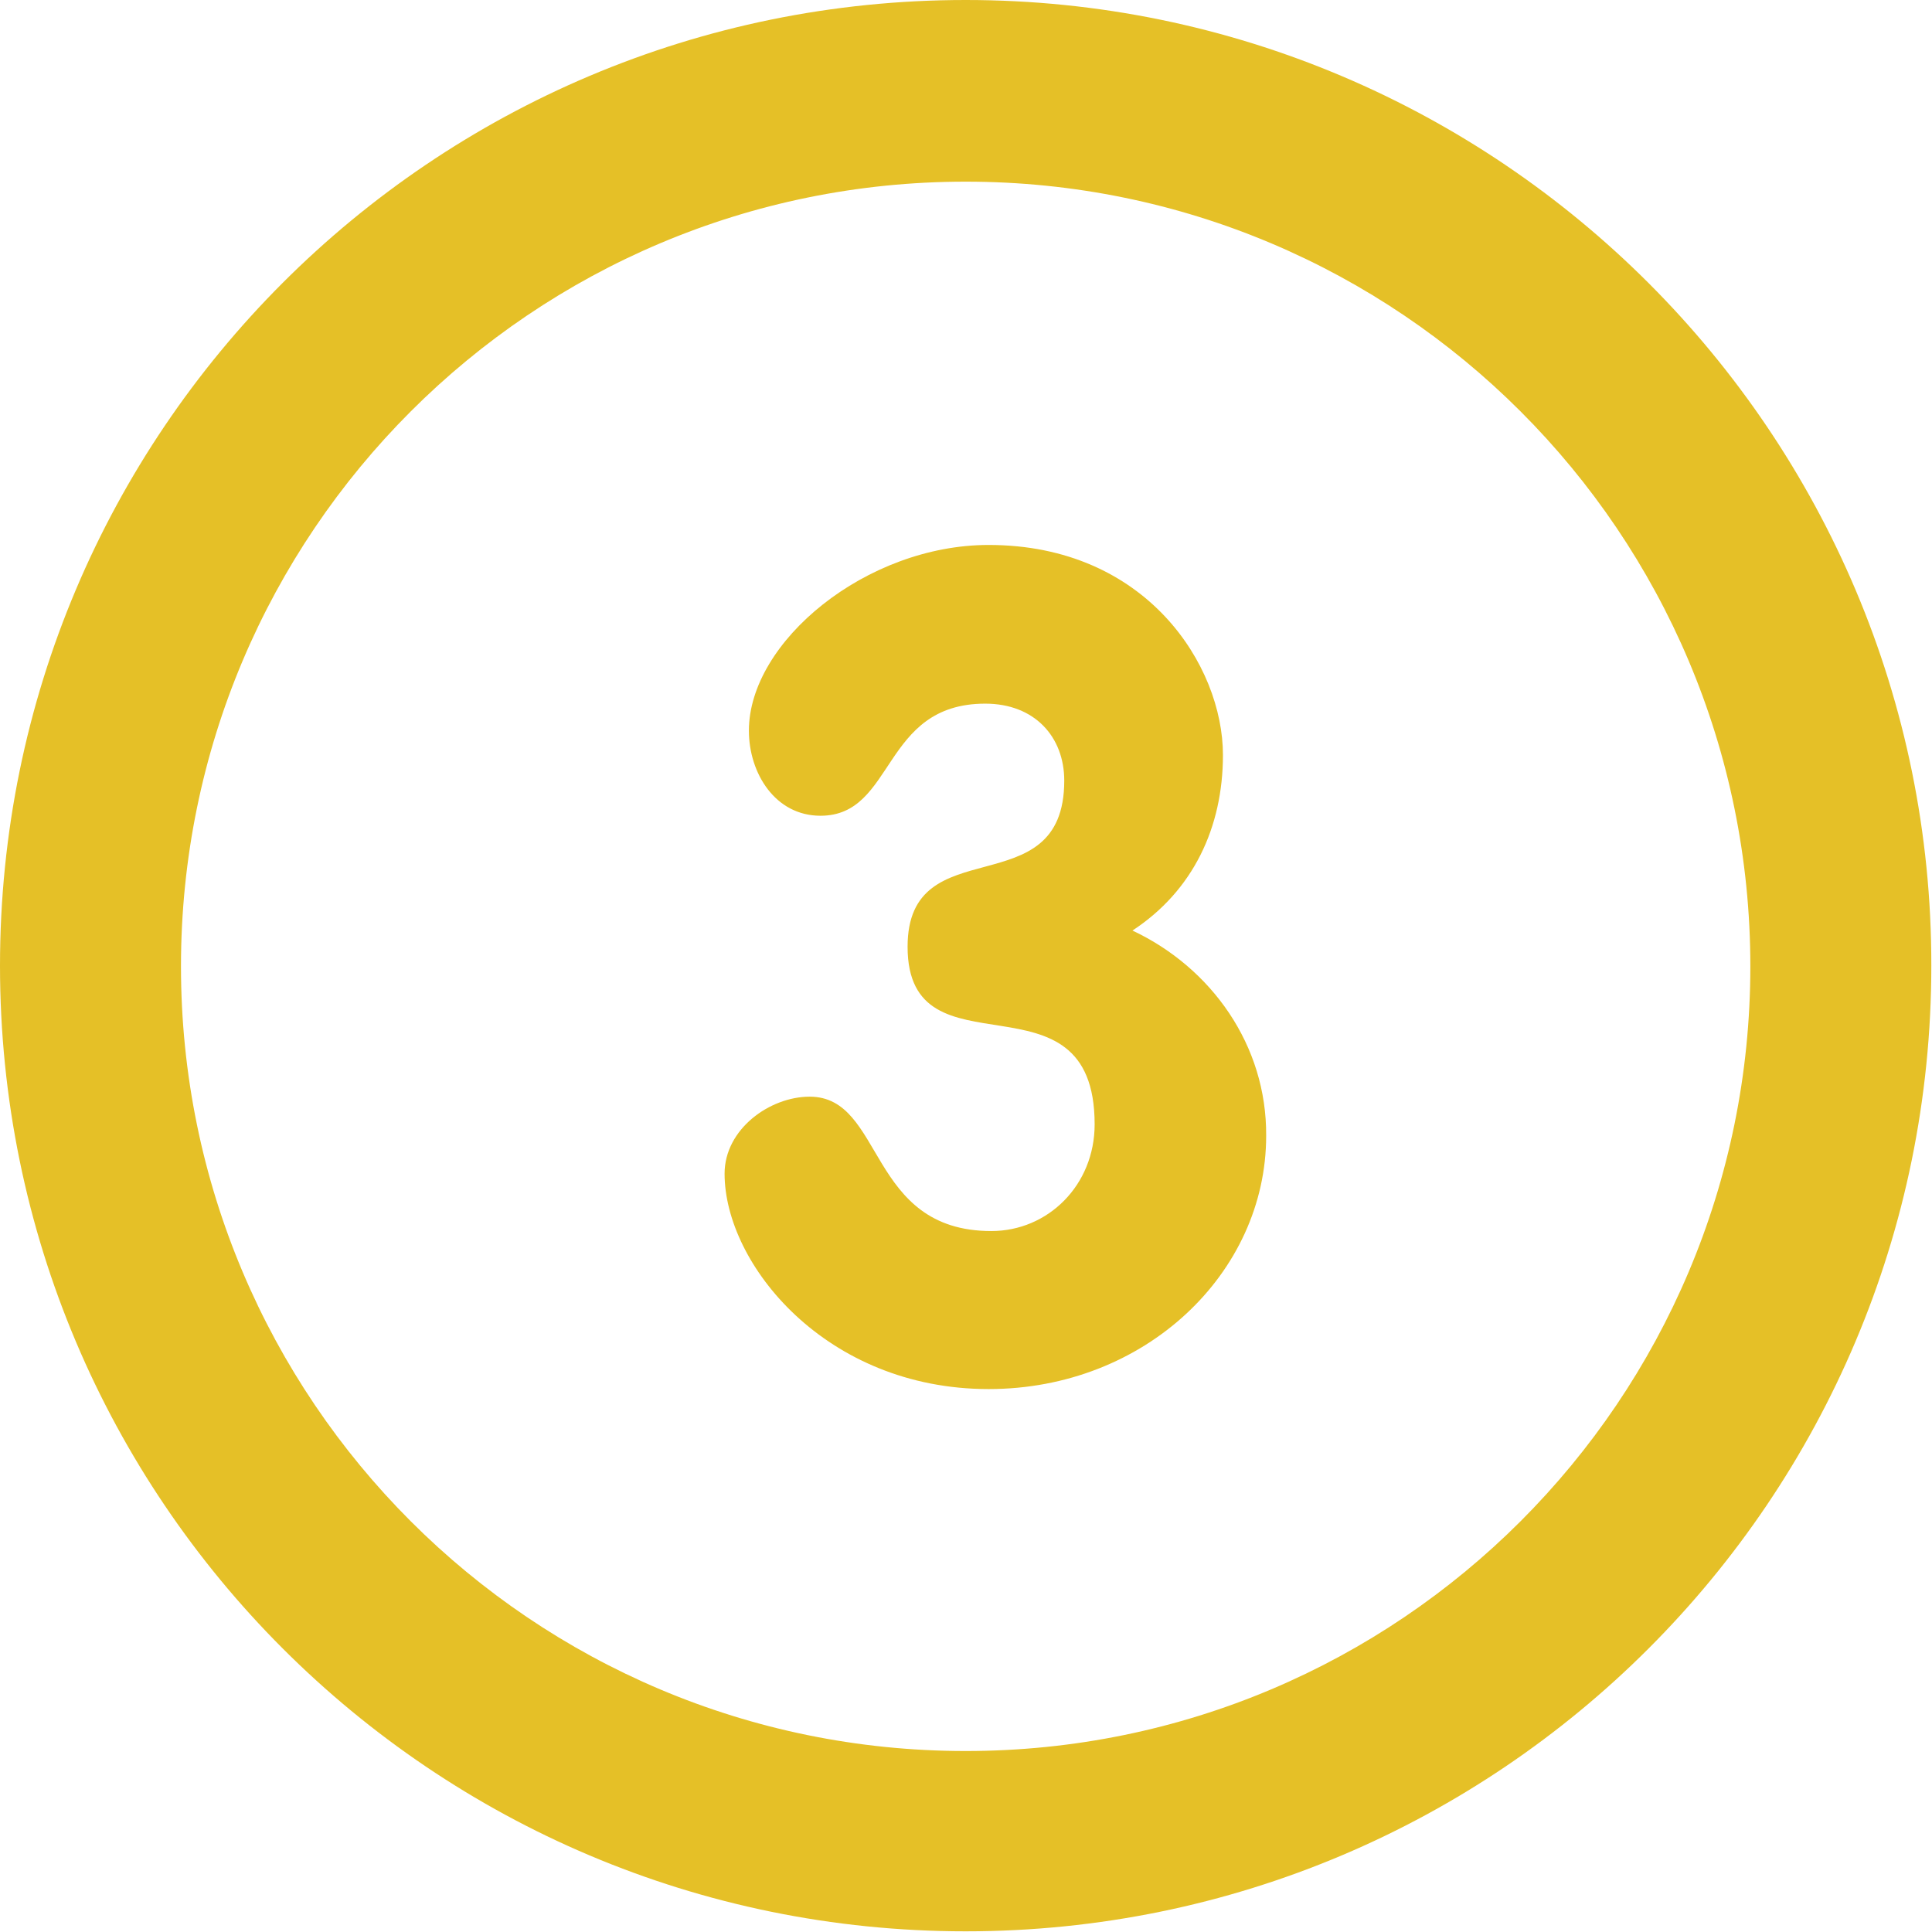
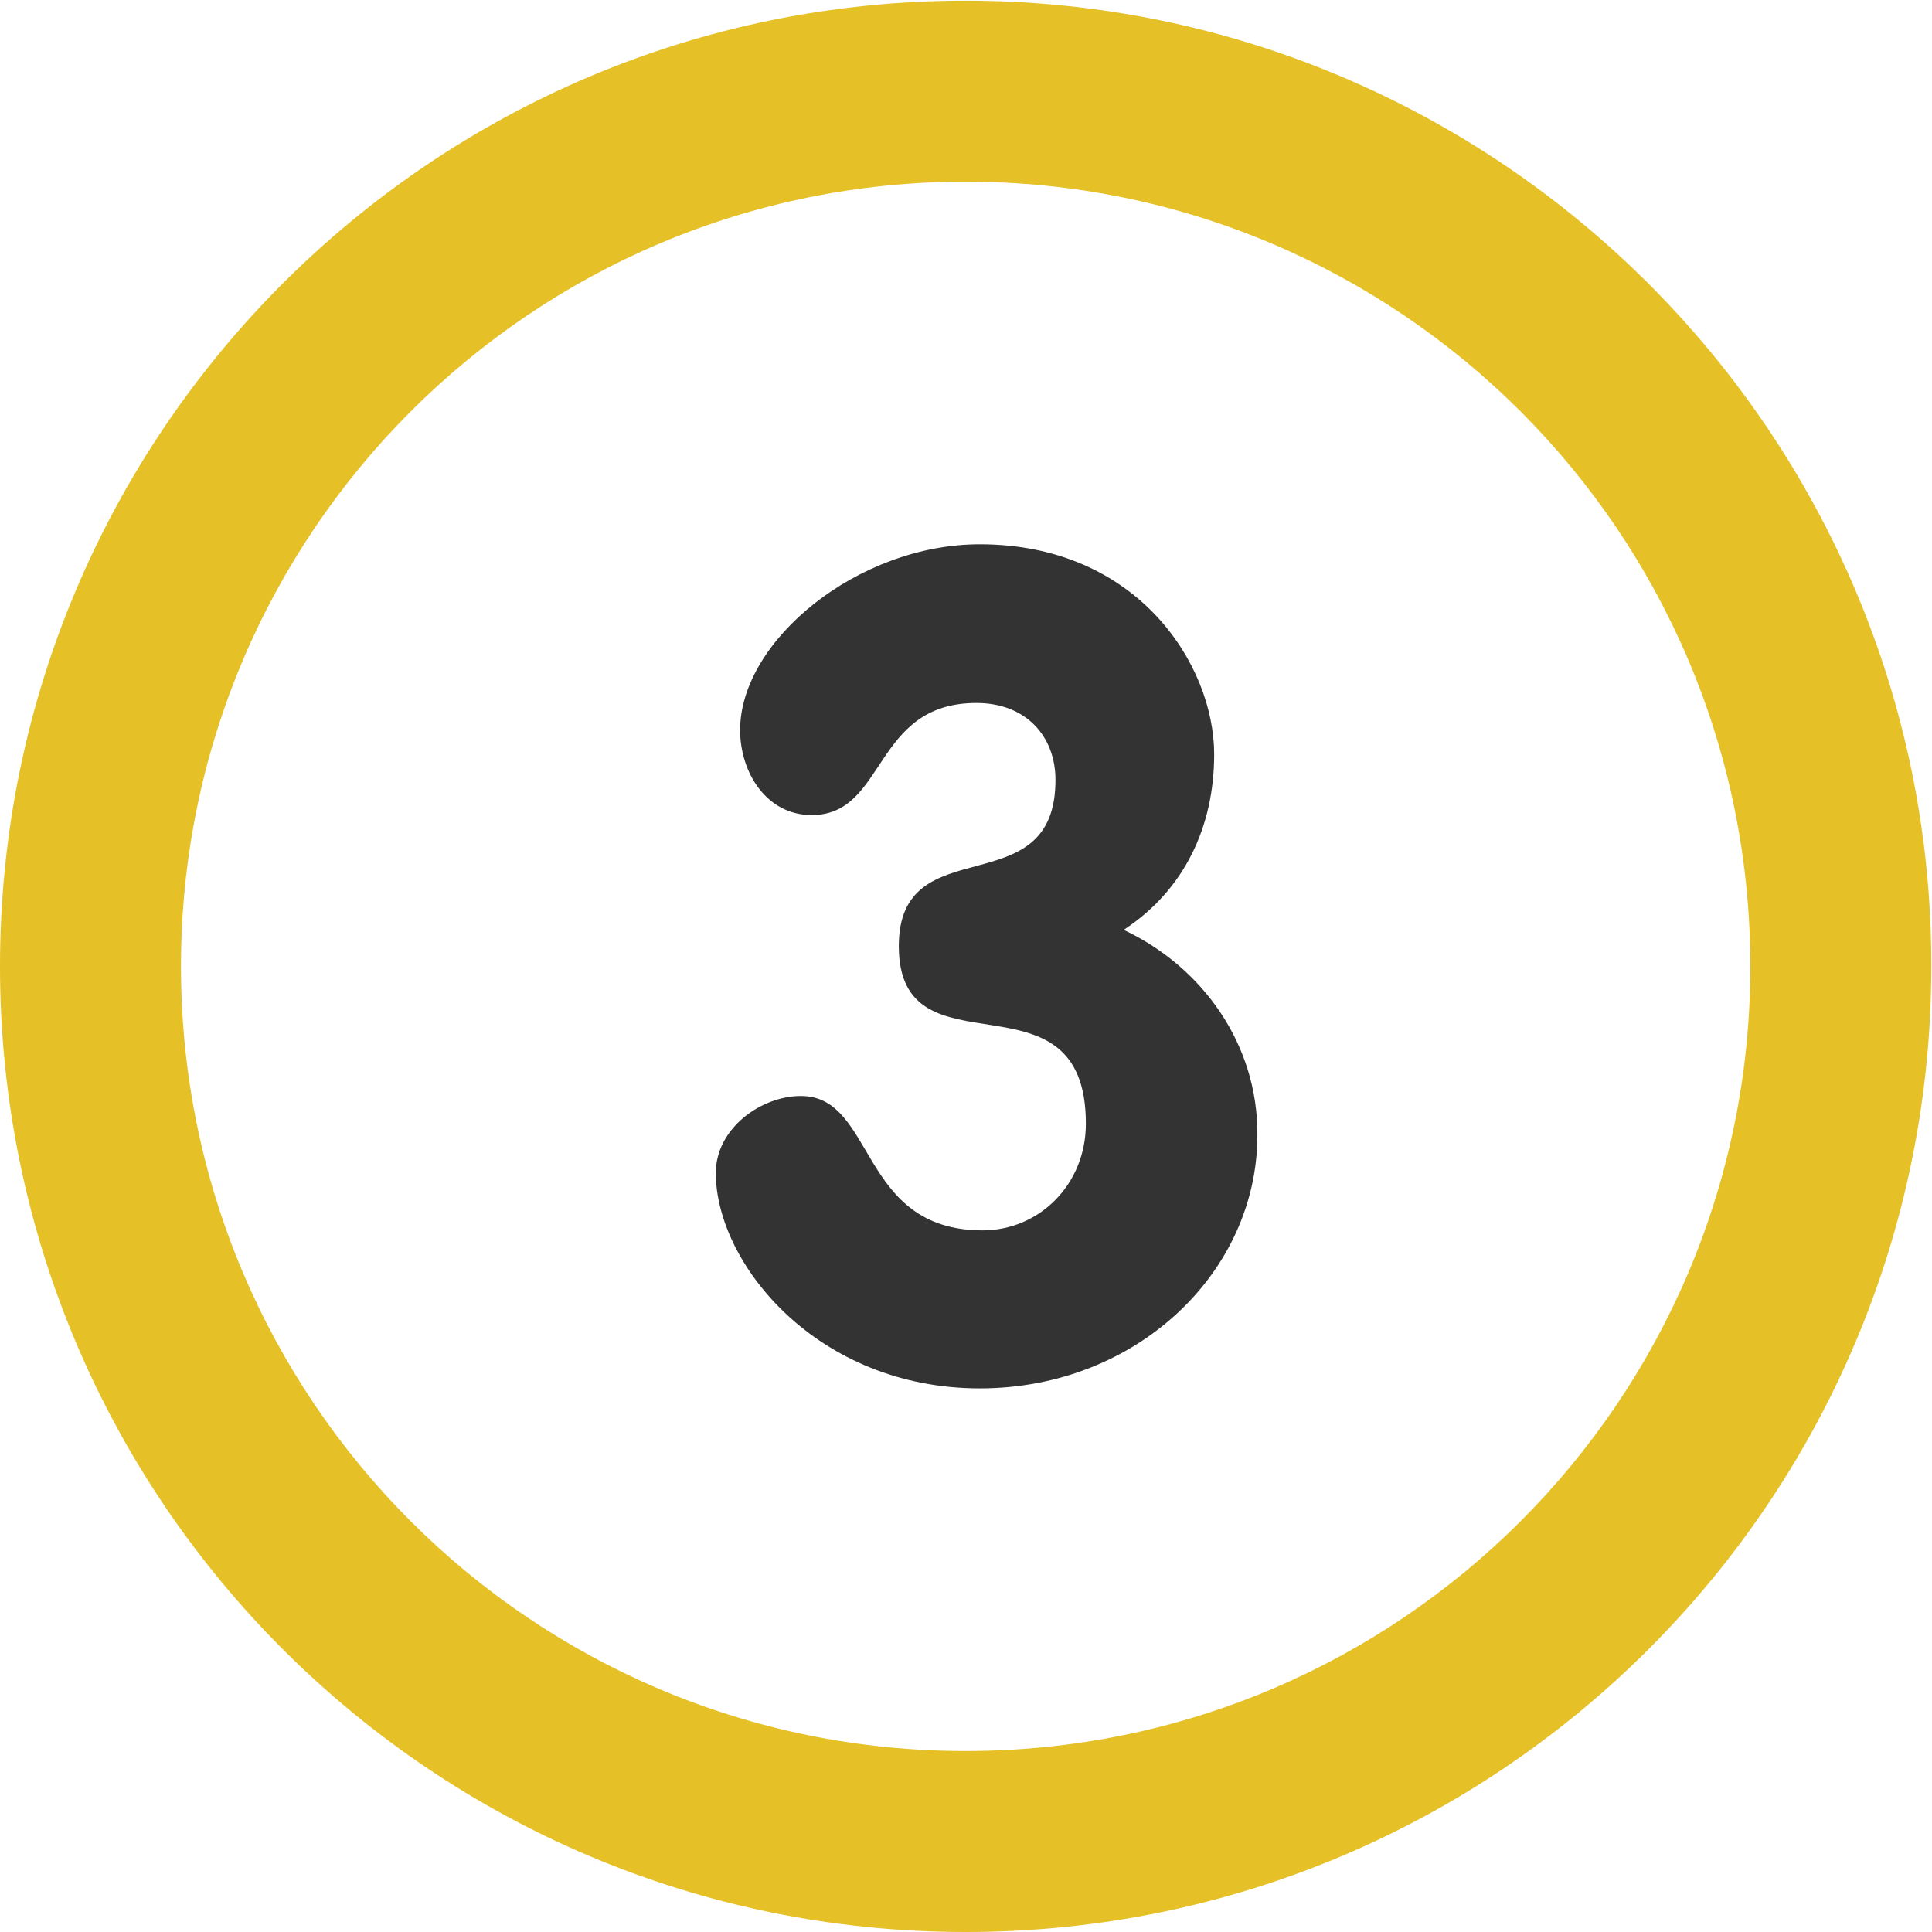
<svg xmlns="http://www.w3.org/2000/svg" version="1.1" id="Layer_1" x="0px" y="0px" viewBox="-336 137.9 286.1 286.1" style="enable-background:new -336 137.9 286.1 286.1;" xml:space="preserve">
  <style type="text/css">
	.st0{fill:#E5C027;}
+ 	.st1{fill:#333333;}
</style>
  <g>
-     <path class="st0" d="M-193,137.9c-79,0-143,64-143,143s64,143,143,143s143-64,143-143C-49.9,202.1-114,137.9-193,137.9z    M-193,397.2c-64.2,0-116.2-52-116.2-116.2s52-116.2,116.2-116.2s116.2,52,116.2,116.2S-128.8,397.2-193,397.2z M-168.3,275.7   c9-5.9,13.4-15.3,13.4-26c0-13.2-11.3-31.1-34.7-31.1c-18.1,0-35.5,14.3-35.5,27.5c0,6.3,3.9,12.6,10.6,12.6   c11.1,0,9-16.6,24.4-16.6c7.3,0,11.7,4.9,11.7,11.4c0,18.9-23.2,6.8-23.2,24.6c0,20,27.7,2.5,27.7,26.3c0,9-6.9,15.8-15.3,15.8   c-18.4,0-15.8-19.9-26.9-19.9c-5.9,0-12.6,4.8-12.6,11.4c0,13.4,15,31.9,39.1,31.9c23.2,0,41.1-17.2,41.1-37.5   C-148.4,292.7-156.6,281.2-168.3,275.7z" />
+     <g>
+       <path class="st0" d="M-193,138c-79,0-143,64-143,143s64,143,143,143s143-64,143-143C-49.9,202.2-114,138-193,138z M-193,397.2    c-64.2,0-116.2-52-116.2-116.2s52-116.2,116.2-116.2s116.2,52,116.2,116.2S-128.8,397.2-193,397.2z" />
+     </g>
+   </g>
+   <g>
+     <path class="st1" d="M-169.6,275.6c9-5.9,13.4-15.3,13.4-26c0-13.2-11.3-31.1-34.7-31.1c-18.1,0-35.5,14.3-35.5,27.5   c0,6.3,3.9,12.6,10.6,12.6c11.1,0,9-16.6,24.4-16.6c7.3,0,11.7,4.9,11.7,11.4c0,18.9-23.2,6.8-23.2,24.6c0,20,27.7,2.5,27.7,26.3   c0,9-6.9,15.8-15.3,15.8c-18.4,0-15.8-19.9-26.9-19.9c-5.9,0-12.6,4.8-12.6,11.4c0,13.4,15,31.9,39.1,31.9   c23.2,0,41.1-17.2,41.1-37.5C-149.7,292.6-157.9,281.1-169.6,275.6z" />
  </g>
</svg>
